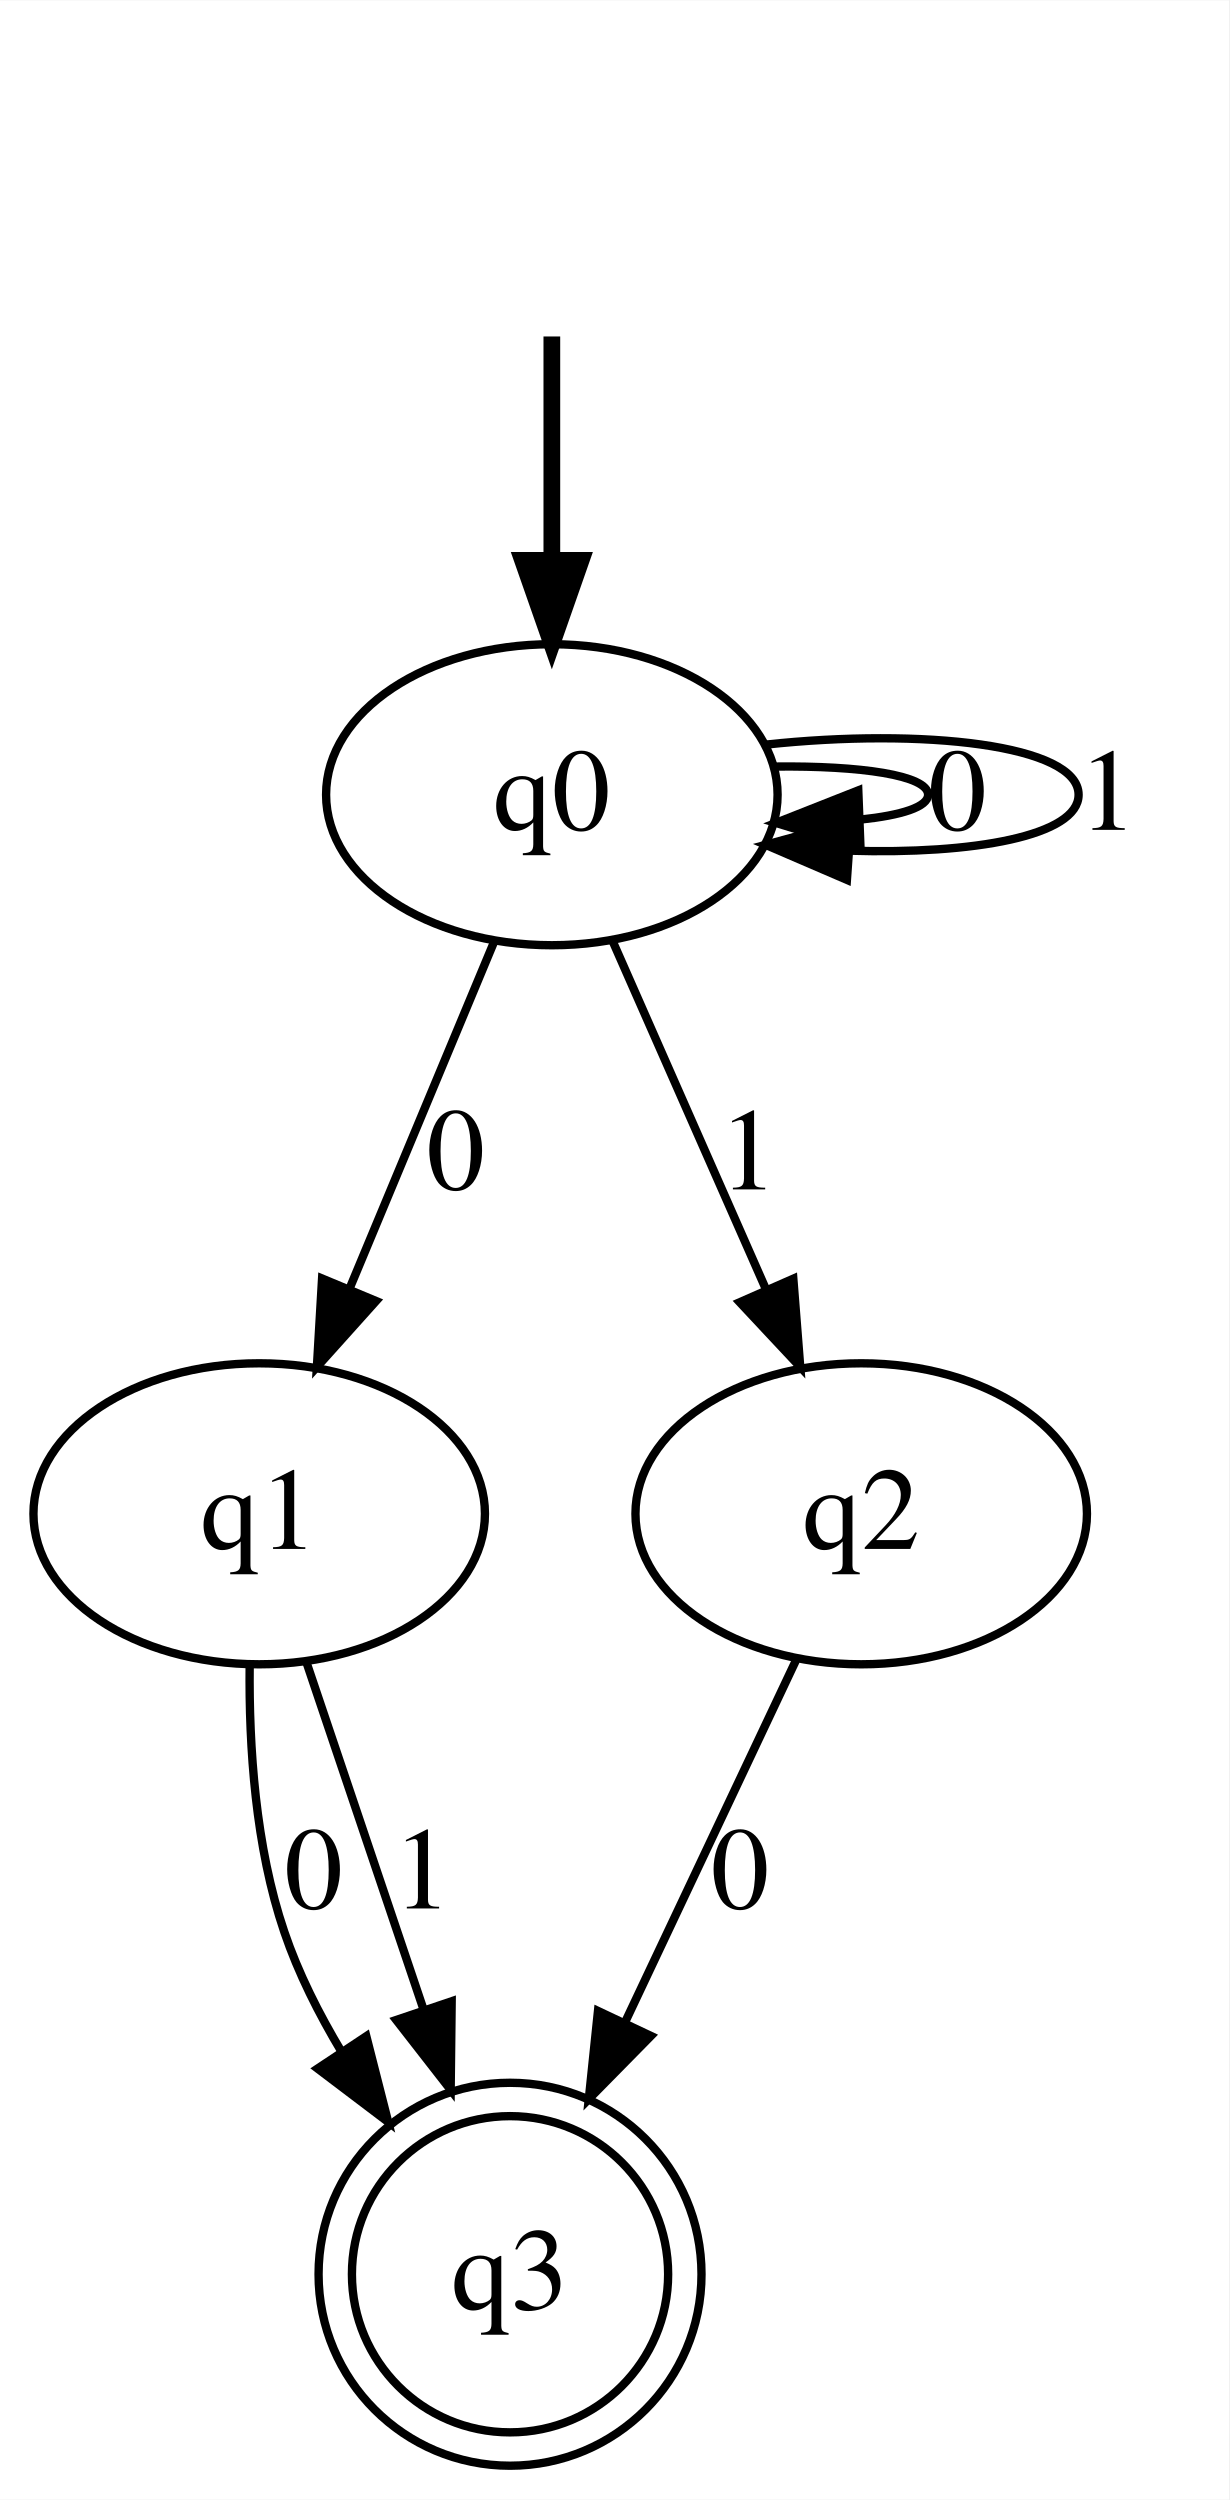
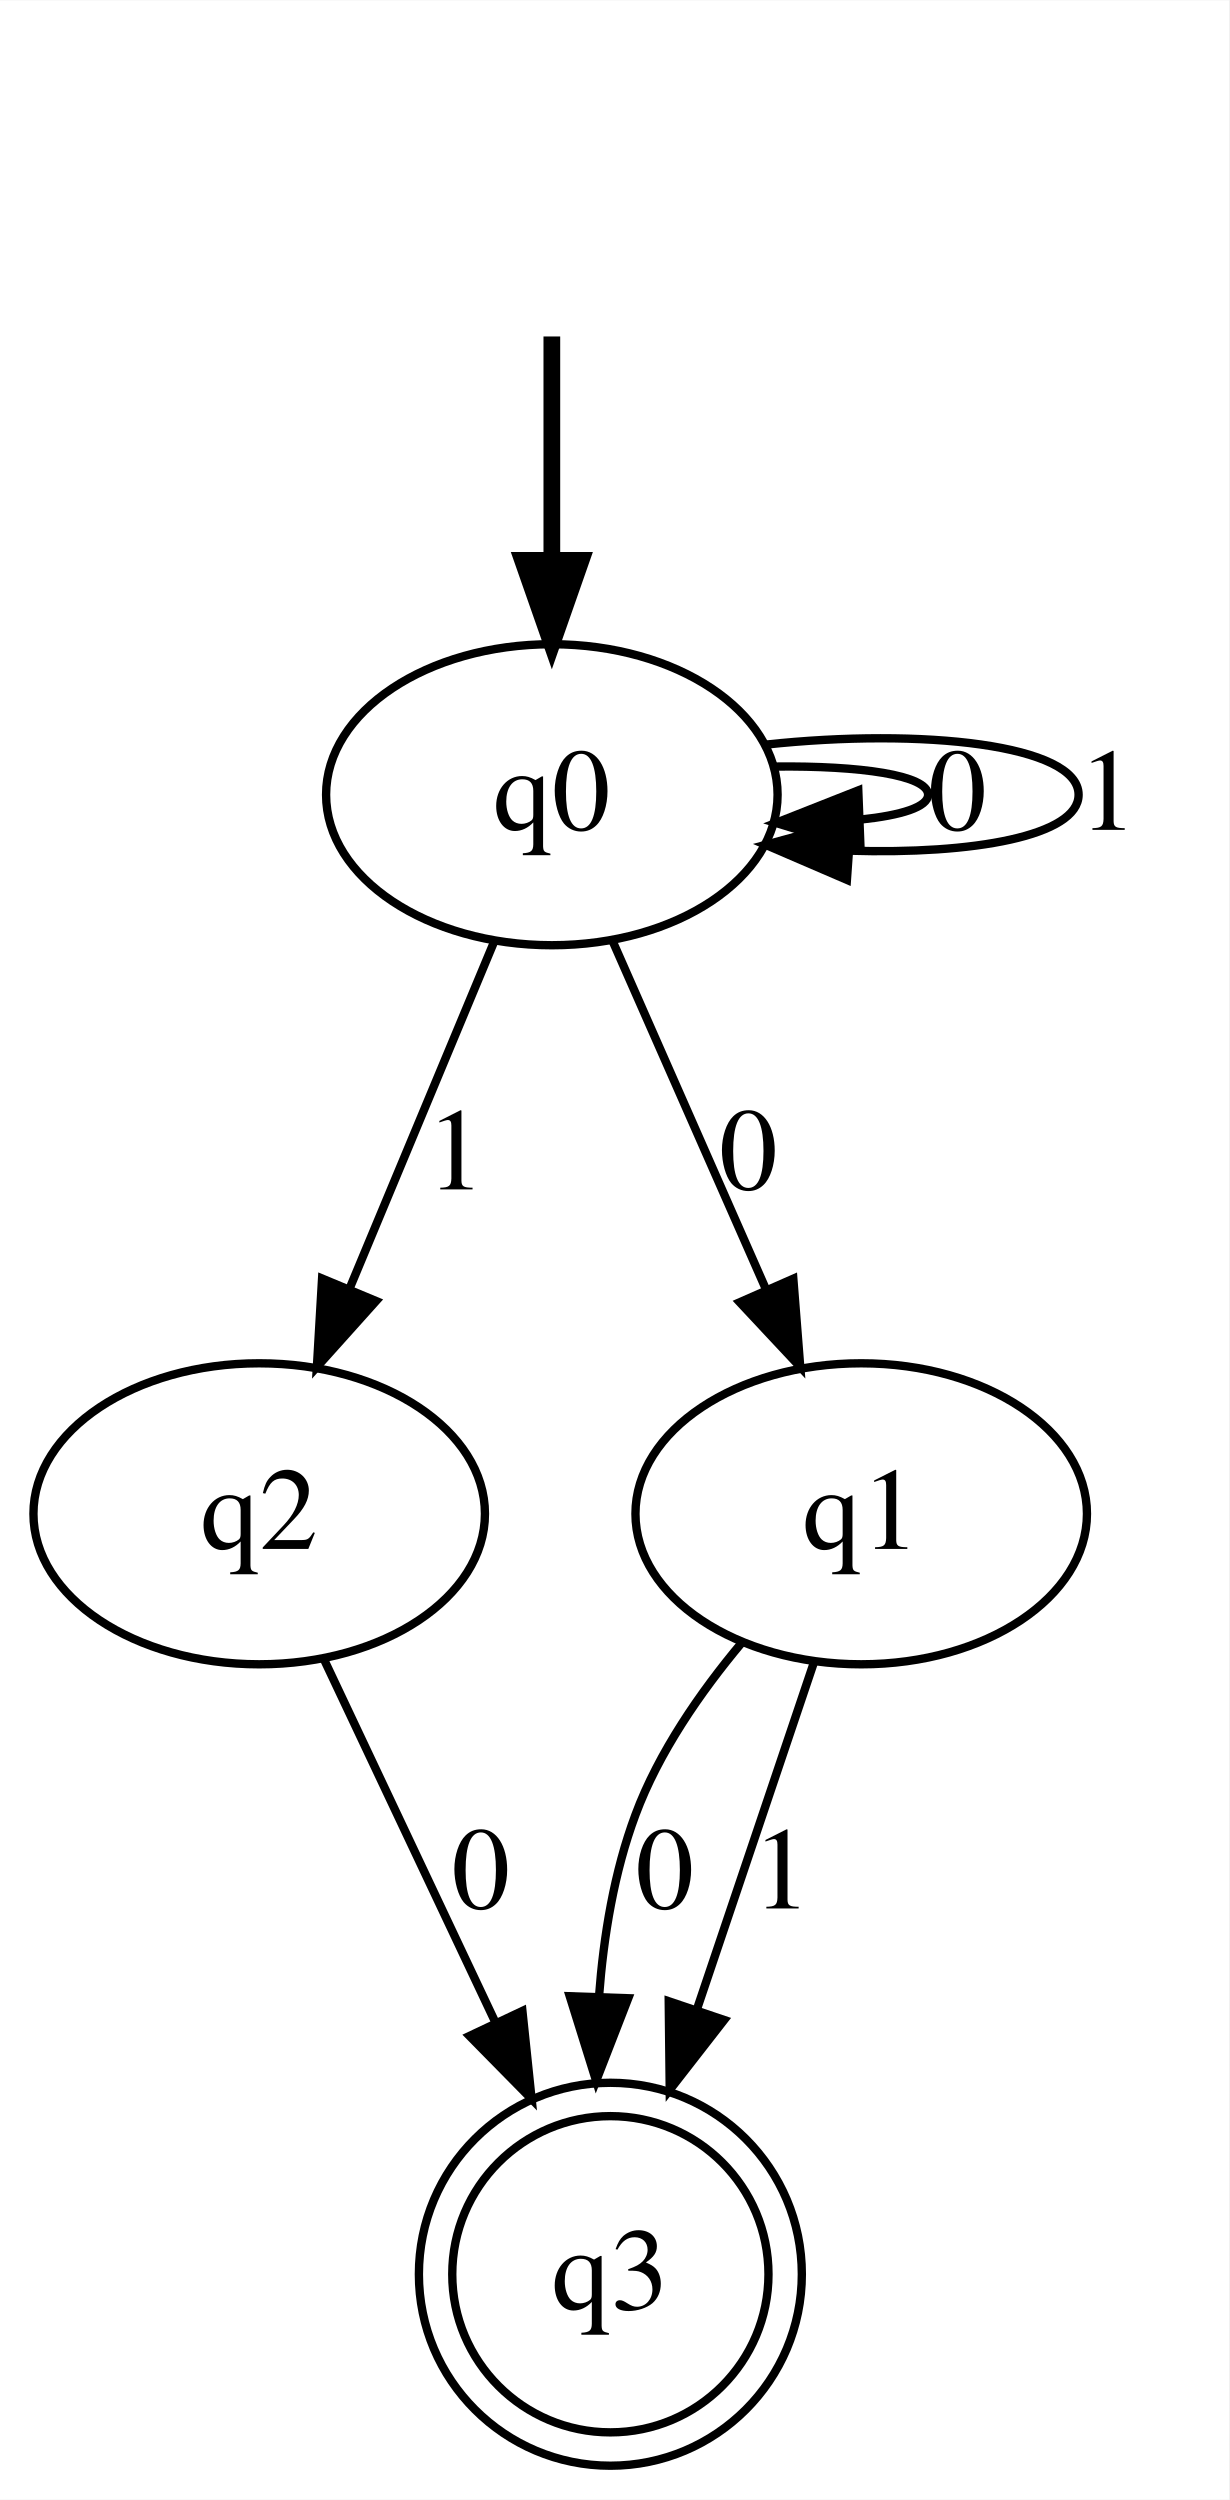
<svg xmlns="http://www.w3.org/2000/svg" width="147pt" height="299pt" viewBox="0.00 0.00 147.00 298.90">
  <g id="graph0" class="graph" transform="scale(1 1) rotate(0) translate(4 294.9)">
    <polygon fill="white" stroke="transparent" points="-4,4 -4,-294.9 143,-294.9 143,4 -4,4" />
    <g id="node1" class="node">
</g>
-     <g id="node3" class="node">
+     <g id="node5" class="node">
      <ellipse fill="none" stroke="black" cx="62" cy="-199.9" rx="27" ry="18" />
      <text text-anchor="middle" x="62" y="-195.7" font-family="Times,serif" font-size="14.00">q0</text>
    </g>
    <g id="edge1" class="edge">
      <path fill="none" stroke="black" stroke-width="2" d="M62,-254.71C62,-246.69 62,-236.95 62,-227.97" />
      <polygon fill="black" stroke="black" stroke-width="2" points="65.5,-227.93 62,-217.93 58.5,-227.93 65.5,-227.93" />
    </g>
    <g id="node2" class="node">
-       <ellipse fill="none" stroke="black" cx="57" cy="-22.95" rx="18.91" ry="18.91" />
-       <ellipse fill="none" stroke="black" cx="57" cy="-22.95" rx="22.9" ry="22.9" />
-       <text text-anchor="middle" x="57" y="-18.75" font-family="Times,serif" font-size="14.00">q3</text>
+       <ellipse fill="none" stroke="black" cx="27" cy="-113.9" rx="27" ry="18" />
+       <text text-anchor="middle" x="27" y="-109.7" font-family="Times,serif" font-size="14.00">q2</text>
+     </g>
+     <g id="node4" class="node">
+       <ellipse fill="none" stroke="black" cx="69" cy="-22.95" rx="18.91" ry="18.91" />
+       <ellipse fill="none" stroke="black" cx="69" cy="-22.95" rx="22.9" ry="22.9" />
+       <text text-anchor="middle" x="69" y="-18.75" font-family="Times,serif" font-size="14.00">q3</text>
+     </g>
+     <g id="edge8" class="edge">
+       <path fill="none" stroke="black" d="M34.7,-96.59C40.45,-84.41 48.46,-67.44 55.3,-52.97" />
+       <polygon fill="black" stroke="black" points="58.48,-54.44 59.58,-43.9 52.15,-51.45 58.48,-54.44" />
+       <text text-anchor="middle" x="53.5" y="-66.7" font-family="Times,serif" font-size="14.00">0</text>
+     </g>
+     <g id="node3" class="node">
+       <ellipse fill="none" stroke="black" cx="99" cy="-113.9" rx="27" ry="18" />
+       <text text-anchor="middle" x="99" y="-109.7" font-family="Times,serif" font-size="14.00">q1</text>
+     </g>
+     <g id="edge6" class="edge">
+       <path fill="none" stroke="black" d="M84.69,-98.45C79.76,-92.56 74.78,-85.38 72,-77.9 69.46,-71.09 68.19,-63.46 67.64,-56.13" />
+       <polygon fill="black" stroke="black" points="71.14,-55.96 67.3,-46.08 64.14,-56.2 71.14,-55.96" />
+       <text text-anchor="middle" x="75.5" y="-66.7" font-family="Times,serif" font-size="14.00">0</text>
+     </g>
+     <g id="edge7" class="edge">
+       <path fill="none" stroke="black" d="M93.36,-96.17C89.42,-84.51 84.06,-68.61 79.37,-54.69" />
+       <polygon fill="black" stroke="black" points="82.61,-53.36 76.1,-45 75.98,-55.6 82.61,-53.36" />
+       <text text-anchor="middle" x="89.5" y="-66.7" font-family="Times,serif" font-size="14.00">1</text>
+     </g>
+     <g id="edge4" class="edge">
+       <path fill="none" stroke="black" d="M55.09,-182.3C50.15,-170.45 43.41,-154.28 37.77,-140.75" />
+       <polygon fill="black" stroke="black" points="40.98,-139.35 33.9,-131.46 34.52,-142.04 40.98,-139.35" />
+       <text text-anchor="middle" x="50.5" y="-152.7" font-family="Times,serif" font-size="14.00">1</text>
    </g>
    <g id="edge2" class="edge">
+       <path fill="none" stroke="black" d="M69.31,-182.3C74.53,-170.45 81.65,-154.28 87.61,-140.75" />
+       <polygon fill="black" stroke="black" points="90.88,-142.02 91.71,-131.46 84.47,-139.2 90.88,-142.02" />
+       <text text-anchor="middle" x="85.5" y="-152.7" font-family="Times,serif" font-size="14.00">0</text>
+     </g>
+     <g id="edge3" class="edge">
      <path fill="none" stroke="black" d="M88.79,-203.27C98.78,-203.38 107,-202.26 107,-199.9 107,-198.43 103.79,-197.44 98.94,-196.93" />
      <polygon fill="black" stroke="black" points="98.92,-193.43 88.79,-196.53 98.65,-200.42 98.92,-193.43" />
      <text text-anchor="middle" x="110.5" y="-195.7" font-family="Times,serif" font-size="14.00">0</text>
    </g>
-     <g id="edge4" class="edge">
+     <g id="edge5" class="edge">
      <path fill="none" stroke="black" d="M87.56,-205.89C106.26,-207.91 125,-205.91 125,-199.9 125,-194.97 112.39,-192.74 97.53,-193.21" />
      <polygon fill="black" stroke="black" points="97.29,-189.72 87.56,-193.91 97.78,-196.7 97.29,-189.72" />
      <text text-anchor="middle" x="128.5" y="-195.7" font-family="Times,serif" font-size="14.00">1</text>
    </g>
-     <g id="node4" class="node">
-       <ellipse fill="none" stroke="black" cx="27" cy="-113.9" rx="27" ry="18" />
-       <text text-anchor="middle" x="27" y="-109.7" font-family="Times,serif" font-size="14.00">q1</text>
-     </g>
-     <g id="edge3" class="edge">
-       <path fill="none" stroke="black" d="M55.09,-182.3C50.15,-170.45 43.41,-154.28 37.77,-140.75" />
-       <polygon fill="black" stroke="black" points="40.98,-139.35 33.9,-131.46 34.52,-142.04 40.98,-139.35" />
-       <text text-anchor="middle" x="50.5" y="-152.7" font-family="Times,serif" font-size="14.00">0</text>
-     </g>
-     <g id="node5" class="node">
-       <ellipse fill="none" stroke="black" cx="99" cy="-113.9" rx="27" ry="18" />
-       <text text-anchor="middle" x="99" y="-109.7" font-family="Times,serif" font-size="14.00">q2</text>
-     </g>
-     <g id="edge5" class="edge">
-       <path fill="none" stroke="black" d="M69.31,-182.3C74.53,-170.45 81.65,-154.28 87.61,-140.75" />
-       <polygon fill="black" stroke="black" points="90.88,-142.02 91.71,-131.46 84.47,-139.2 90.88,-142.02" />
-       <text text-anchor="middle" x="85.5" y="-152.7" font-family="Times,serif" font-size="14.00">1</text>
-     </g>
-     <g id="edge6" class="edge">
-       <path fill="none" stroke="black" d="M25.86,-95.69C25.76,-86.1 26.54,-74.07 30,-63.9 31.67,-58.97 34.13,-54.09 36.88,-49.51" />
-       <polygon fill="black" stroke="black" points="39.81,-51.42 42.43,-41.15 33.98,-47.55 39.81,-51.42" />
-       <text text-anchor="middle" x="33.5" y="-66.7" font-family="Times,serif" font-size="14.00">0</text>
-     </g>
-     <g id="edge7" class="edge">
-       <path fill="none" stroke="black" d="M32.64,-96.17C36.58,-84.51 41.94,-68.61 46.63,-54.69" />
-       <polygon fill="black" stroke="black" points="50.02,-55.6 49.9,-45 43.39,-53.36 50.02,-55.6" />
-       <text text-anchor="middle" x="46.5" y="-66.7" font-family="Times,serif" font-size="14.00">1</text>
-     </g>
-     <g id="edge8" class="edge">
-       <path fill="none" stroke="black" d="M91.3,-96.59C85.55,-84.41 77.54,-67.44 70.7,-52.97" />
-       <polygon fill="black" stroke="black" points="73.85,-51.45 66.42,-43.9 67.52,-54.44 73.85,-51.45" />
-       <text text-anchor="middle" x="84.5" y="-66.7" font-family="Times,serif" font-size="14.00">0</text>
-     </g>
  </g>
</svg>
